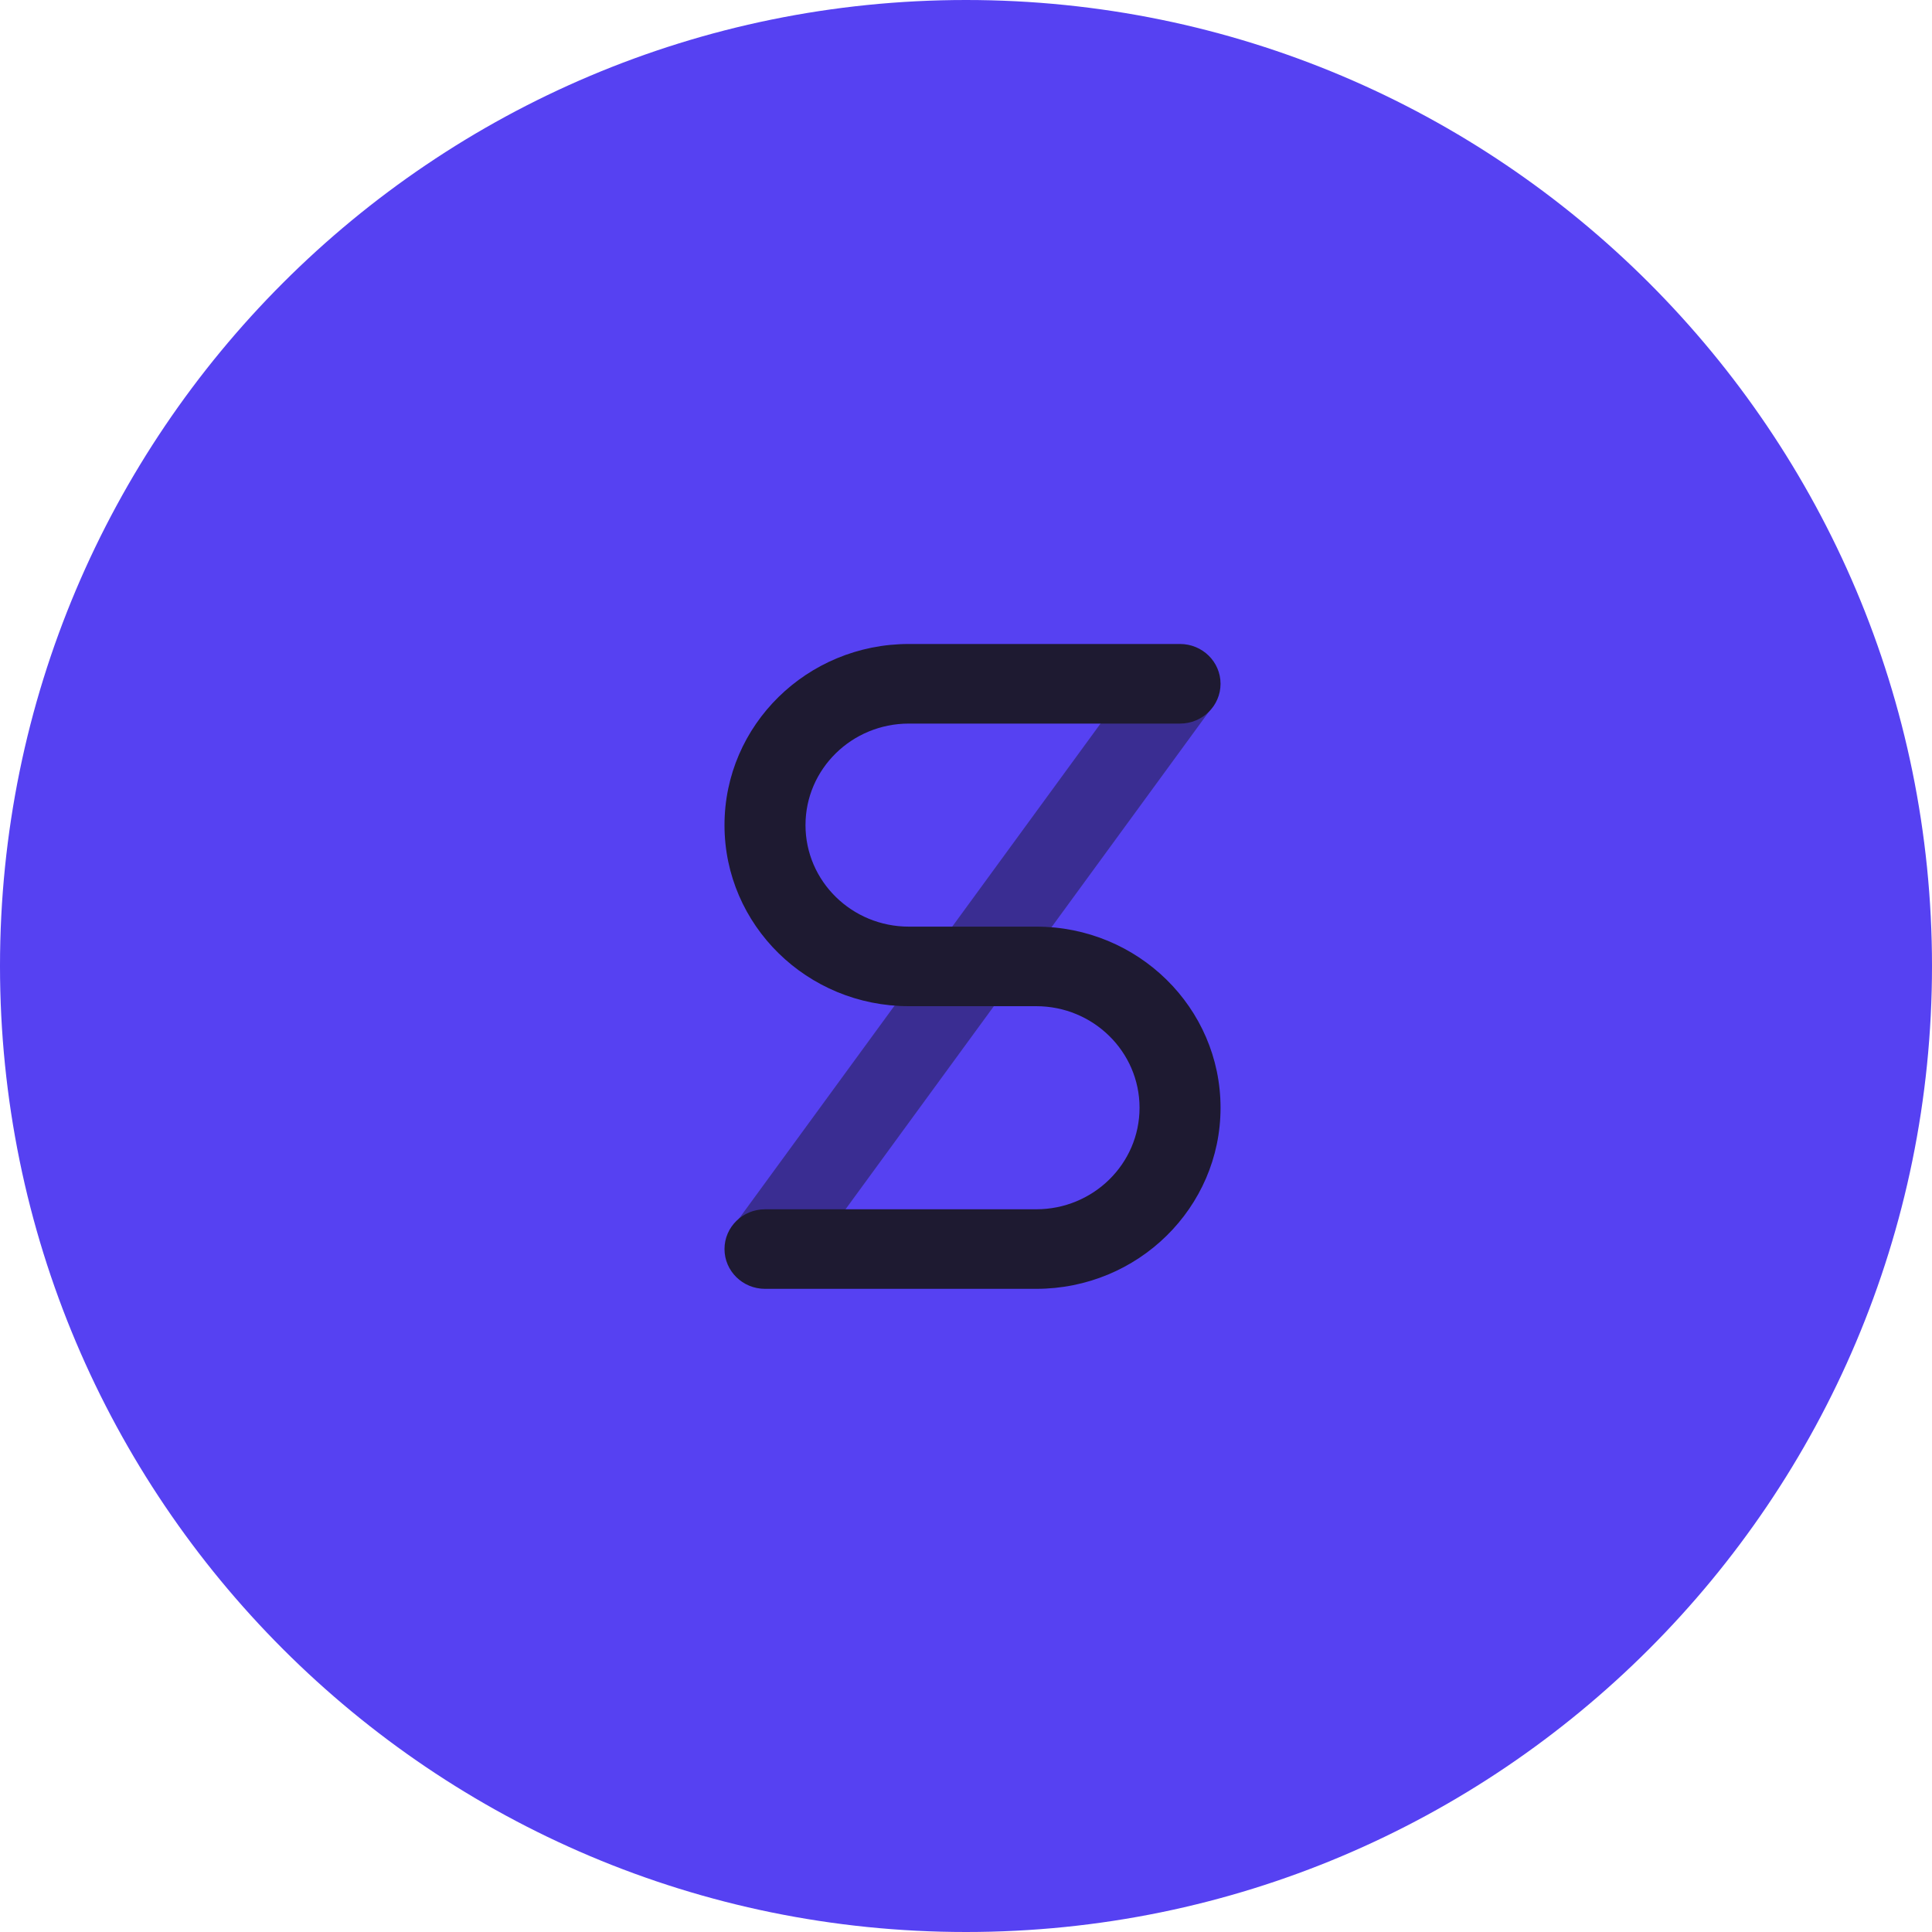
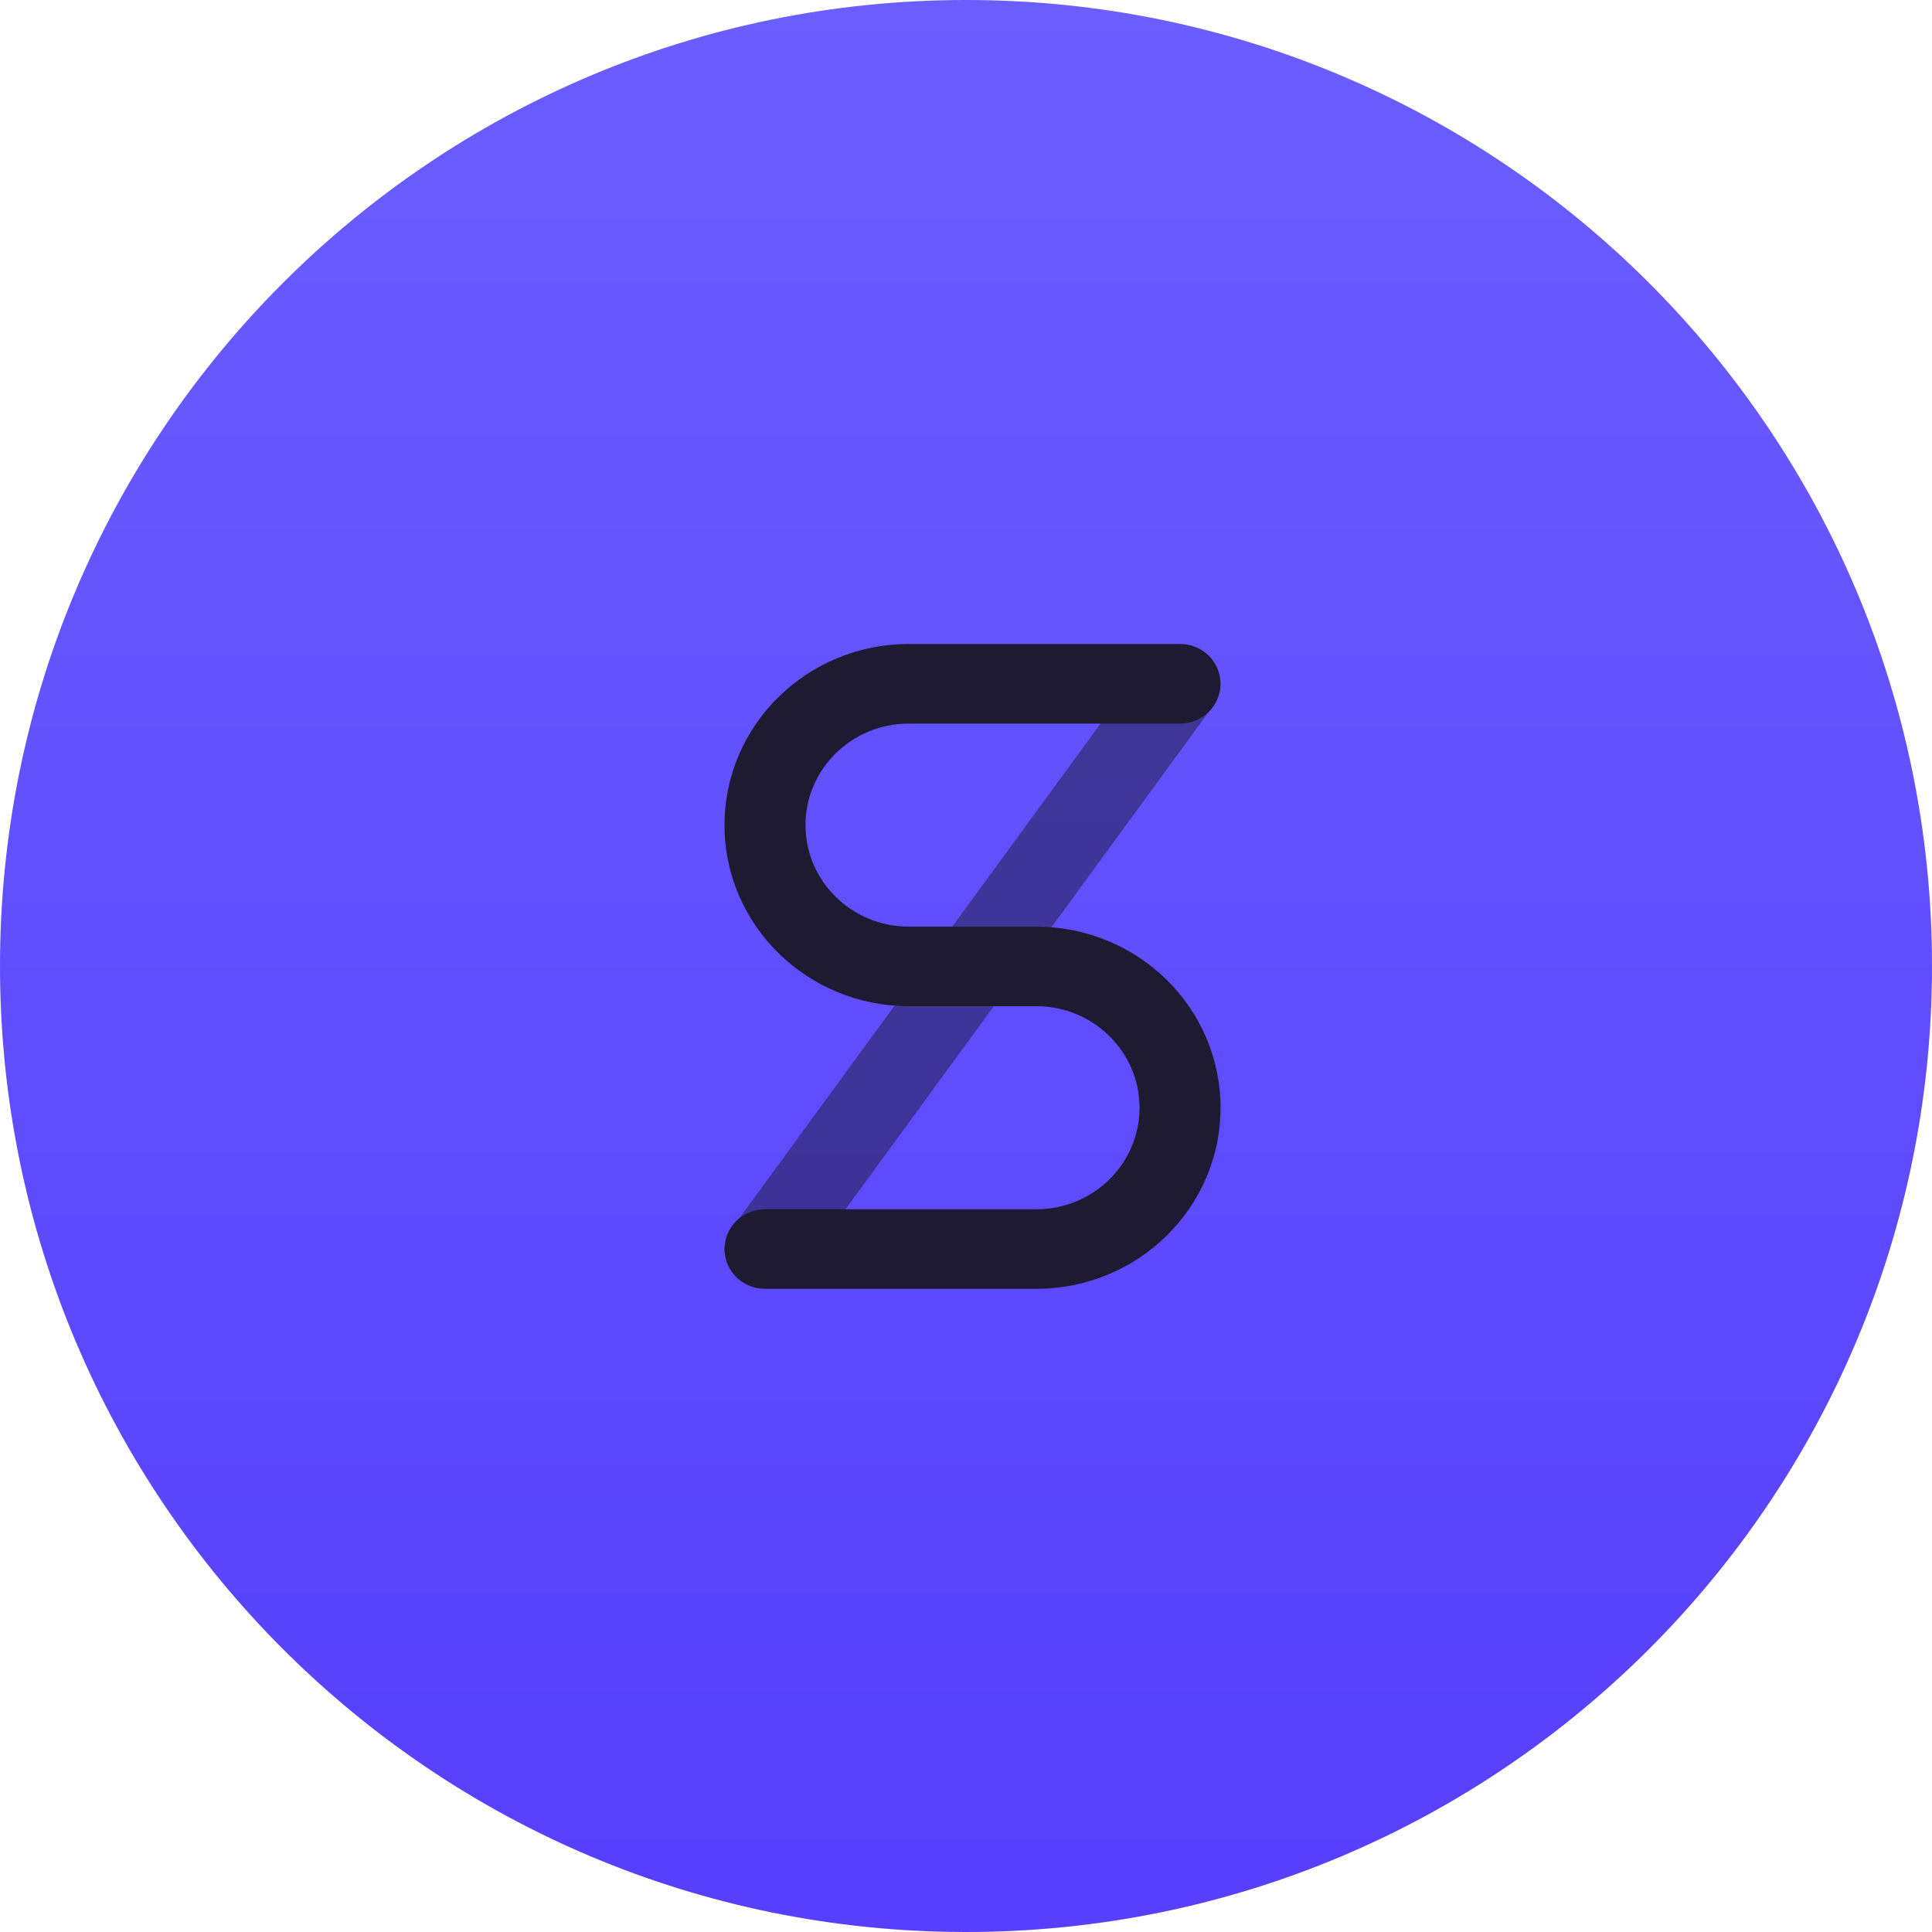
<svg xmlns="http://www.w3.org/2000/svg" width="40" height="40" viewBox="0 0 40 40" fill="none">
-   <circle cx="20" cy="20" r="20" fill="#5641F2" />
+   <circle cx="20" cy="20" r="20" fill="url(#paint0_linear)" />
  <path opacity="0.5" fill-rule="evenodd" clip-rule="evenodd" d="M16.576 26.31L15.212 25.351L23.79 13.605L25.154 14.564L16.576 26.31Z" fill="#1E1A31" />
  <path fill-rule="evenodd" clip-rule="evenodd" d="M20.995 19.185H21.453C23.561 19.185 25.27 20.864 25.27 22.935C25.27 25.005 23.561 26.684 21.453 26.684H15.839C15.376 26.684 15 26.315 15 25.86C15 25.405 15.376 25.037 15.839 25.037H21.453C22.634 25.037 23.593 24.096 23.593 22.935C23.593 21.774 22.634 20.832 21.453 20.832H19.276H19.275H18.817C16.709 20.832 15 19.154 15 17.083C15 15.012 16.709 13.333 18.817 13.333H24.431C24.895 13.333 25.27 13.702 25.27 14.157C25.27 14.612 24.895 14.981 24.431 14.981H18.817C17.635 14.981 16.677 15.922 16.677 17.083C16.677 18.244 17.635 19.185 18.817 19.185H20.994C20.994 19.185 20.994 19.185 20.995 19.185Z" fill="#1E1A31" />
+   <defs>
+     <linearGradient id="paint0_linear" x1="20" y1="0" x2="20" y2="40" gradientUnits="userSpaceOnUse">
+       <stop stop-color="#6A5EFF" />
+       <stop offset="1" stop-color="#563FFD" />
+     </linearGradient>
+   </defs>
</svg>
